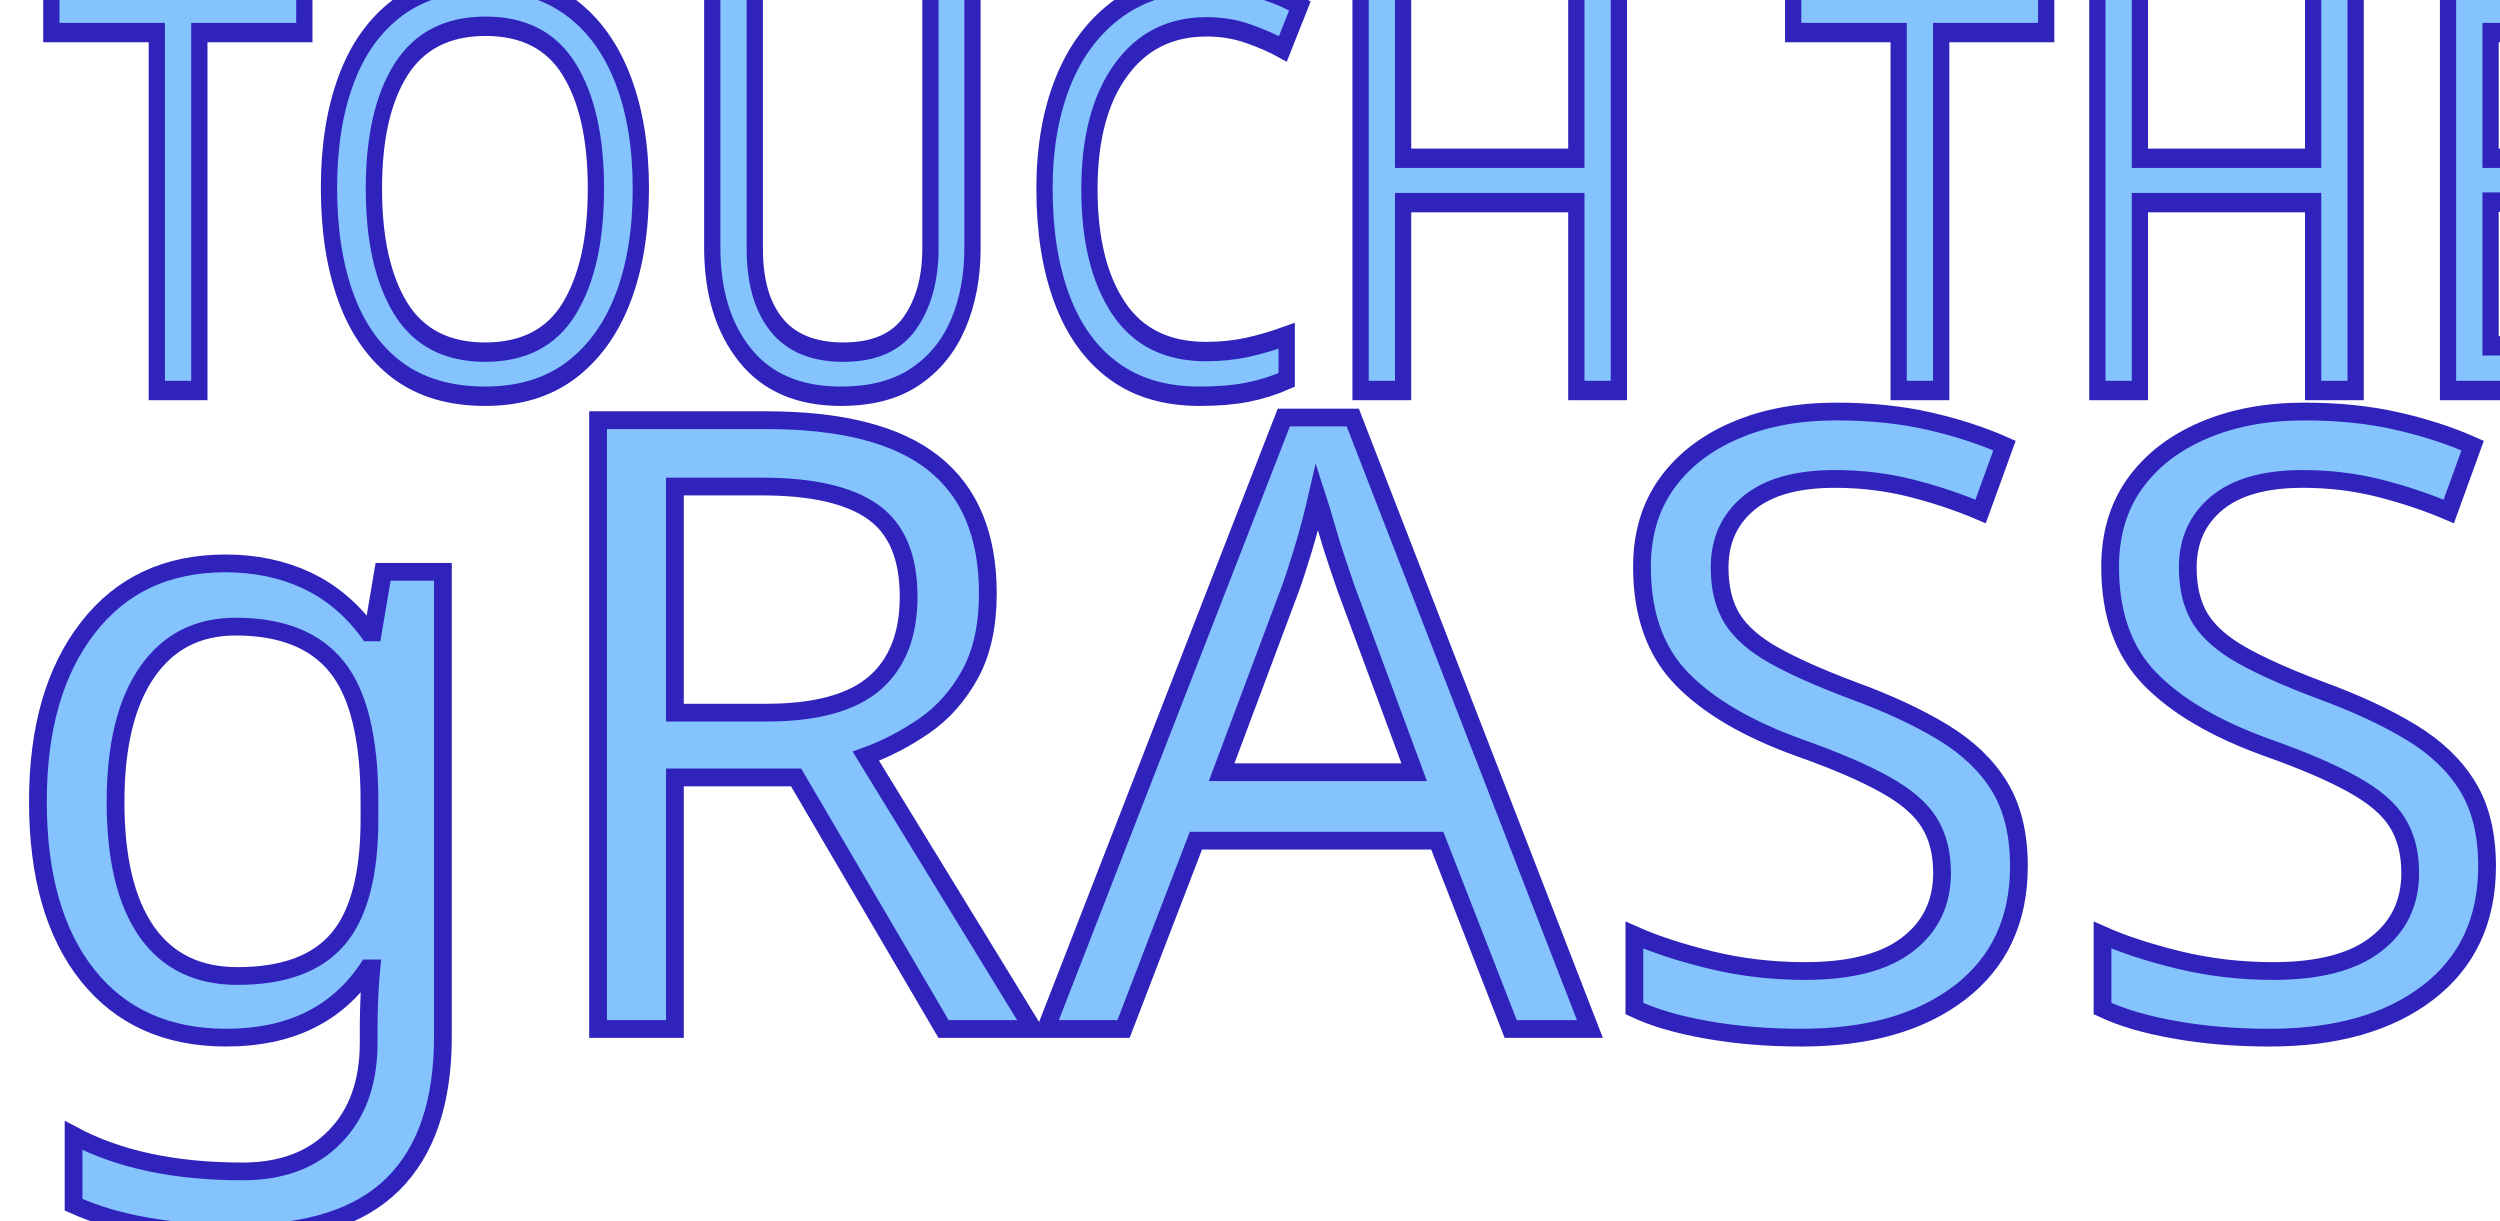
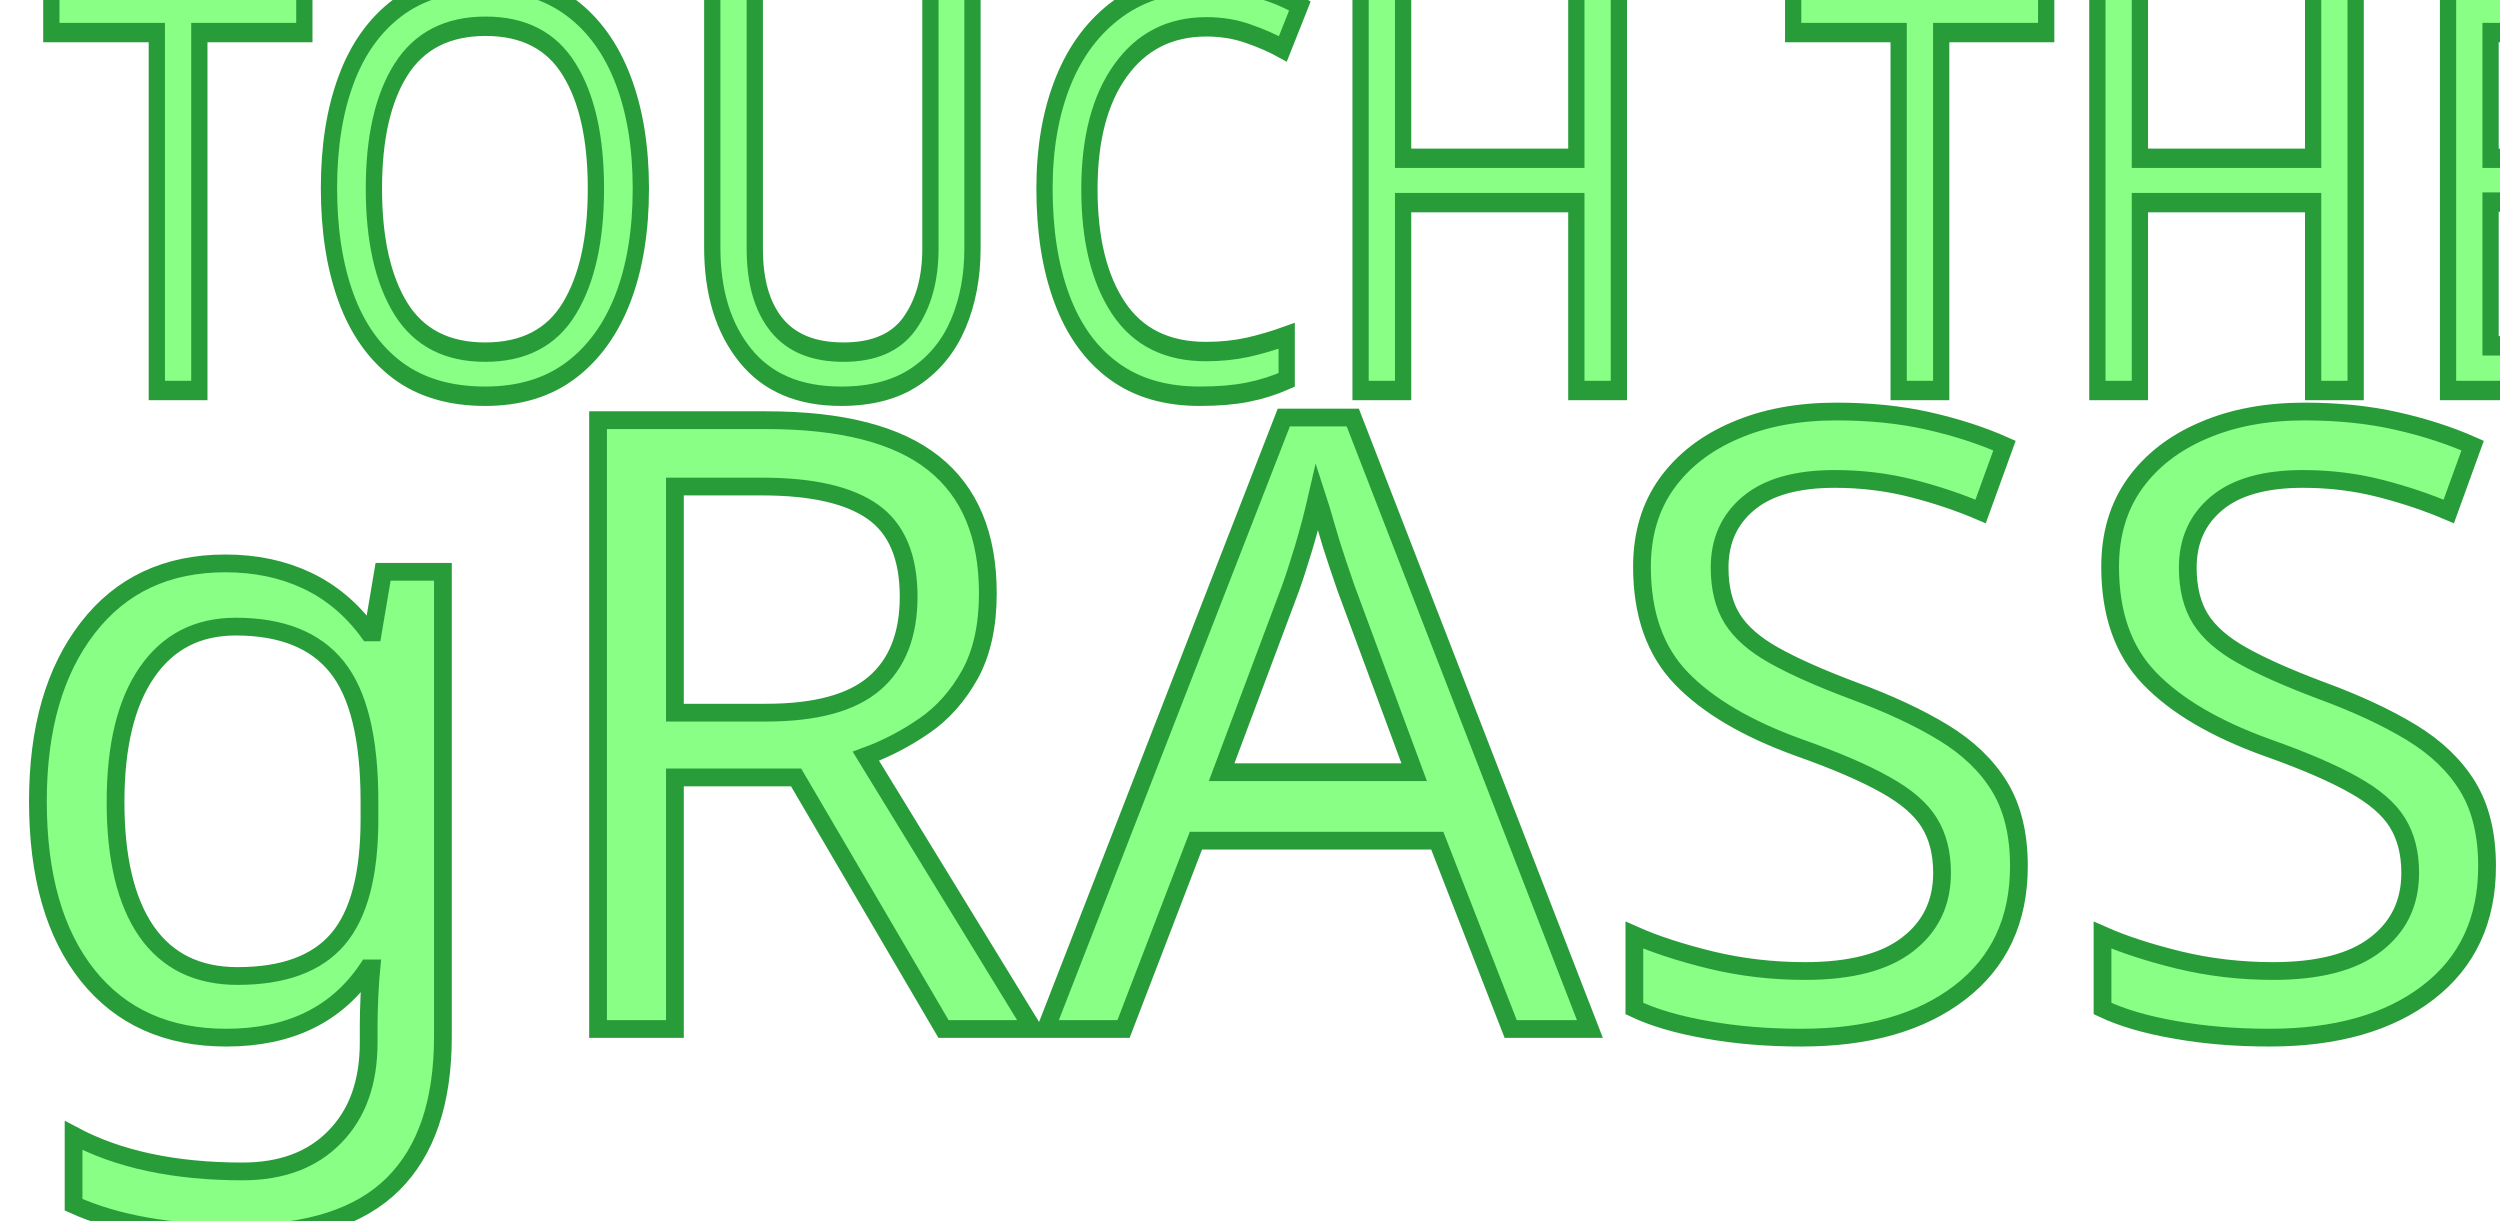
<svg xmlns="http://www.w3.org/2000/svg" width="148.919mm" height="72.688mm" viewBox="0 0 148.919 72.688" version="1.1" id="svg1">
  <defs id="defs1" />
  <g id="layer1" transform="translate(-29.18755,-106.8227)">
-     <text xml:space="preserve" style="font-style:normal;font-variant:normal;font-weight:normal;font-stretch:normal;font-size:30.772px;font-family:Forte;-inkscape-font-specification:'Forte, Normal';font-variant-ligatures:normal;font-variant-caps:normal;font-variant-numeric:normal;font-variant-east-asian:normal;fill:#7bbeff;fill-opacity:0.918;stroke:#2f23bc;stroke-width:1.058;stroke-miterlimit:4.5;stroke-dasharray:none;stroke-opacity:1" x="34.889" y="119.158" id="text2" transform="scale(0.9159907,1.091714)">
-       <tspan id="tspan2" style="font-style:normal;font-variant:normal;font-weight:normal;font-stretch:normal;font-size:30.772px;font-family:Forte;-inkscape-font-specification:'Forte, Normal';font-variant-ligatures:normal;font-variant-caps:normal;font-variant-numeric:normal;font-variant-east-asian:normal;fill:#7bbeff;fill-opacity:0.918;stroke:#2f23bc;stroke-width:1.058;stroke-miterlimit:4.5;stroke-dasharray:none;stroke-opacity:1" x="34.889" y="119.158">TOUCH THE</tspan>
+     <text xml:space="preserve" style="font-style:normal;font-variant:normal;font-weight:normal;font-stretch:normal;font-size:30.772px;font-family:Forte;-inkscape-font-specification:'Forte, Normal';font-variant-ligatures:normal;font-variant-caps:normal;font-variant-numeric:normal;font-variant-east-asian:normal;fill:#80ff7b;fill-opacity:0.918;stroke:#279c39;stroke-width:1.058;stroke-miterlimit:4.5;stroke-dasharray:none;stroke-opacity:1" x="34.889" y="119.158" id="text2" transform="scale(0.9159907,1.091714)">
+       <tspan id="tspan2" style="font-style:normal;font-variant:normal;font-weight:normal;font-stretch:normal;font-size:30.772px;font-family:Forte;-inkscape-font-specification:'Forte, Normal';font-variant-ligatures:normal;font-variant-caps:normal;font-variant-numeric:normal;font-variant-east-asian:normal;fill:#80ff7b;fill-opacity:0.918;stroke:#279c39;stroke-width:1.058;stroke-miterlimit:4.5;stroke-dasharray:none;stroke-opacity:1" x="34.889" y="119.158">TOUCH THE</tspan>
    </text>
-     <text xml:space="preserve" style="font-style:normal;font-variant:normal;font-weight:normal;font-stretch:normal;font-size:50.8px;font-family:Forte;-inkscape-font-specification:'Forte, Normal';font-variant-ligatures:normal;font-variant-caps:normal;font-variant-numeric:normal;font-variant-east-asian:normal;fill:#7bbeff;fill-opacity:0.918;stroke:#2f23bc;stroke-width:1.058;stroke-miterlimit:4.5;stroke-dasharray:none;stroke-opacity:1" x="28.65" y="168.117" id="text1">
-       <tspan id="tspan1" style="font-style:normal;font-variant:normal;font-weight:normal;font-stretch:normal;font-size:50.8px;font-family:Forte;-inkscape-font-specification:'Forte, Normal';font-variant-ligatures:normal;font-variant-caps:normal;font-variant-numeric:normal;font-variant-east-asian:normal;fill:#7bbeff;fill-opacity:0.918;stroke:#2f23bc;stroke-width:1.058;stroke-miterlimit:4.5;stroke-dasharray:none;stroke-opacity:1" x="28.65" y="168.117">gRASS</tspan>
+     <text xml:space="preserve" style="font-style:normal;font-variant:normal;font-weight:normal;font-stretch:normal;font-size:50.8px;font-family:Forte;-inkscape-font-specification:'Forte, Normal';font-variant-ligatures:normal;font-variant-caps:normal;font-variant-numeric:normal;font-variant-east-asian:normal;fill:#80ff7b;fill-opacity:0.918;stroke:#279c39;stroke-width:1.058;stroke-miterlimit:4.5;stroke-dasharray:none;stroke-opacity:1" x="28.65" y="168.117" id="text1">
+       <tspan id="tspan1" style="font-style:normal;font-variant:normal;font-weight:normal;font-stretch:normal;font-size:50.8px;font-family:Forte;-inkscape-font-specification:'Forte, Normal';font-variant-ligatures:normal;font-variant-caps:normal;font-variant-numeric:normal;font-variant-east-asian:normal;fill:#80ff7b;fill-opacity:0.918;stroke:#279c39;stroke-width:1.058;stroke-miterlimit:4.5;stroke-dasharray:none;stroke-opacity:1" x="28.65" y="168.117">gRASS</tspan>
    </text>
  </g>
</svg>
